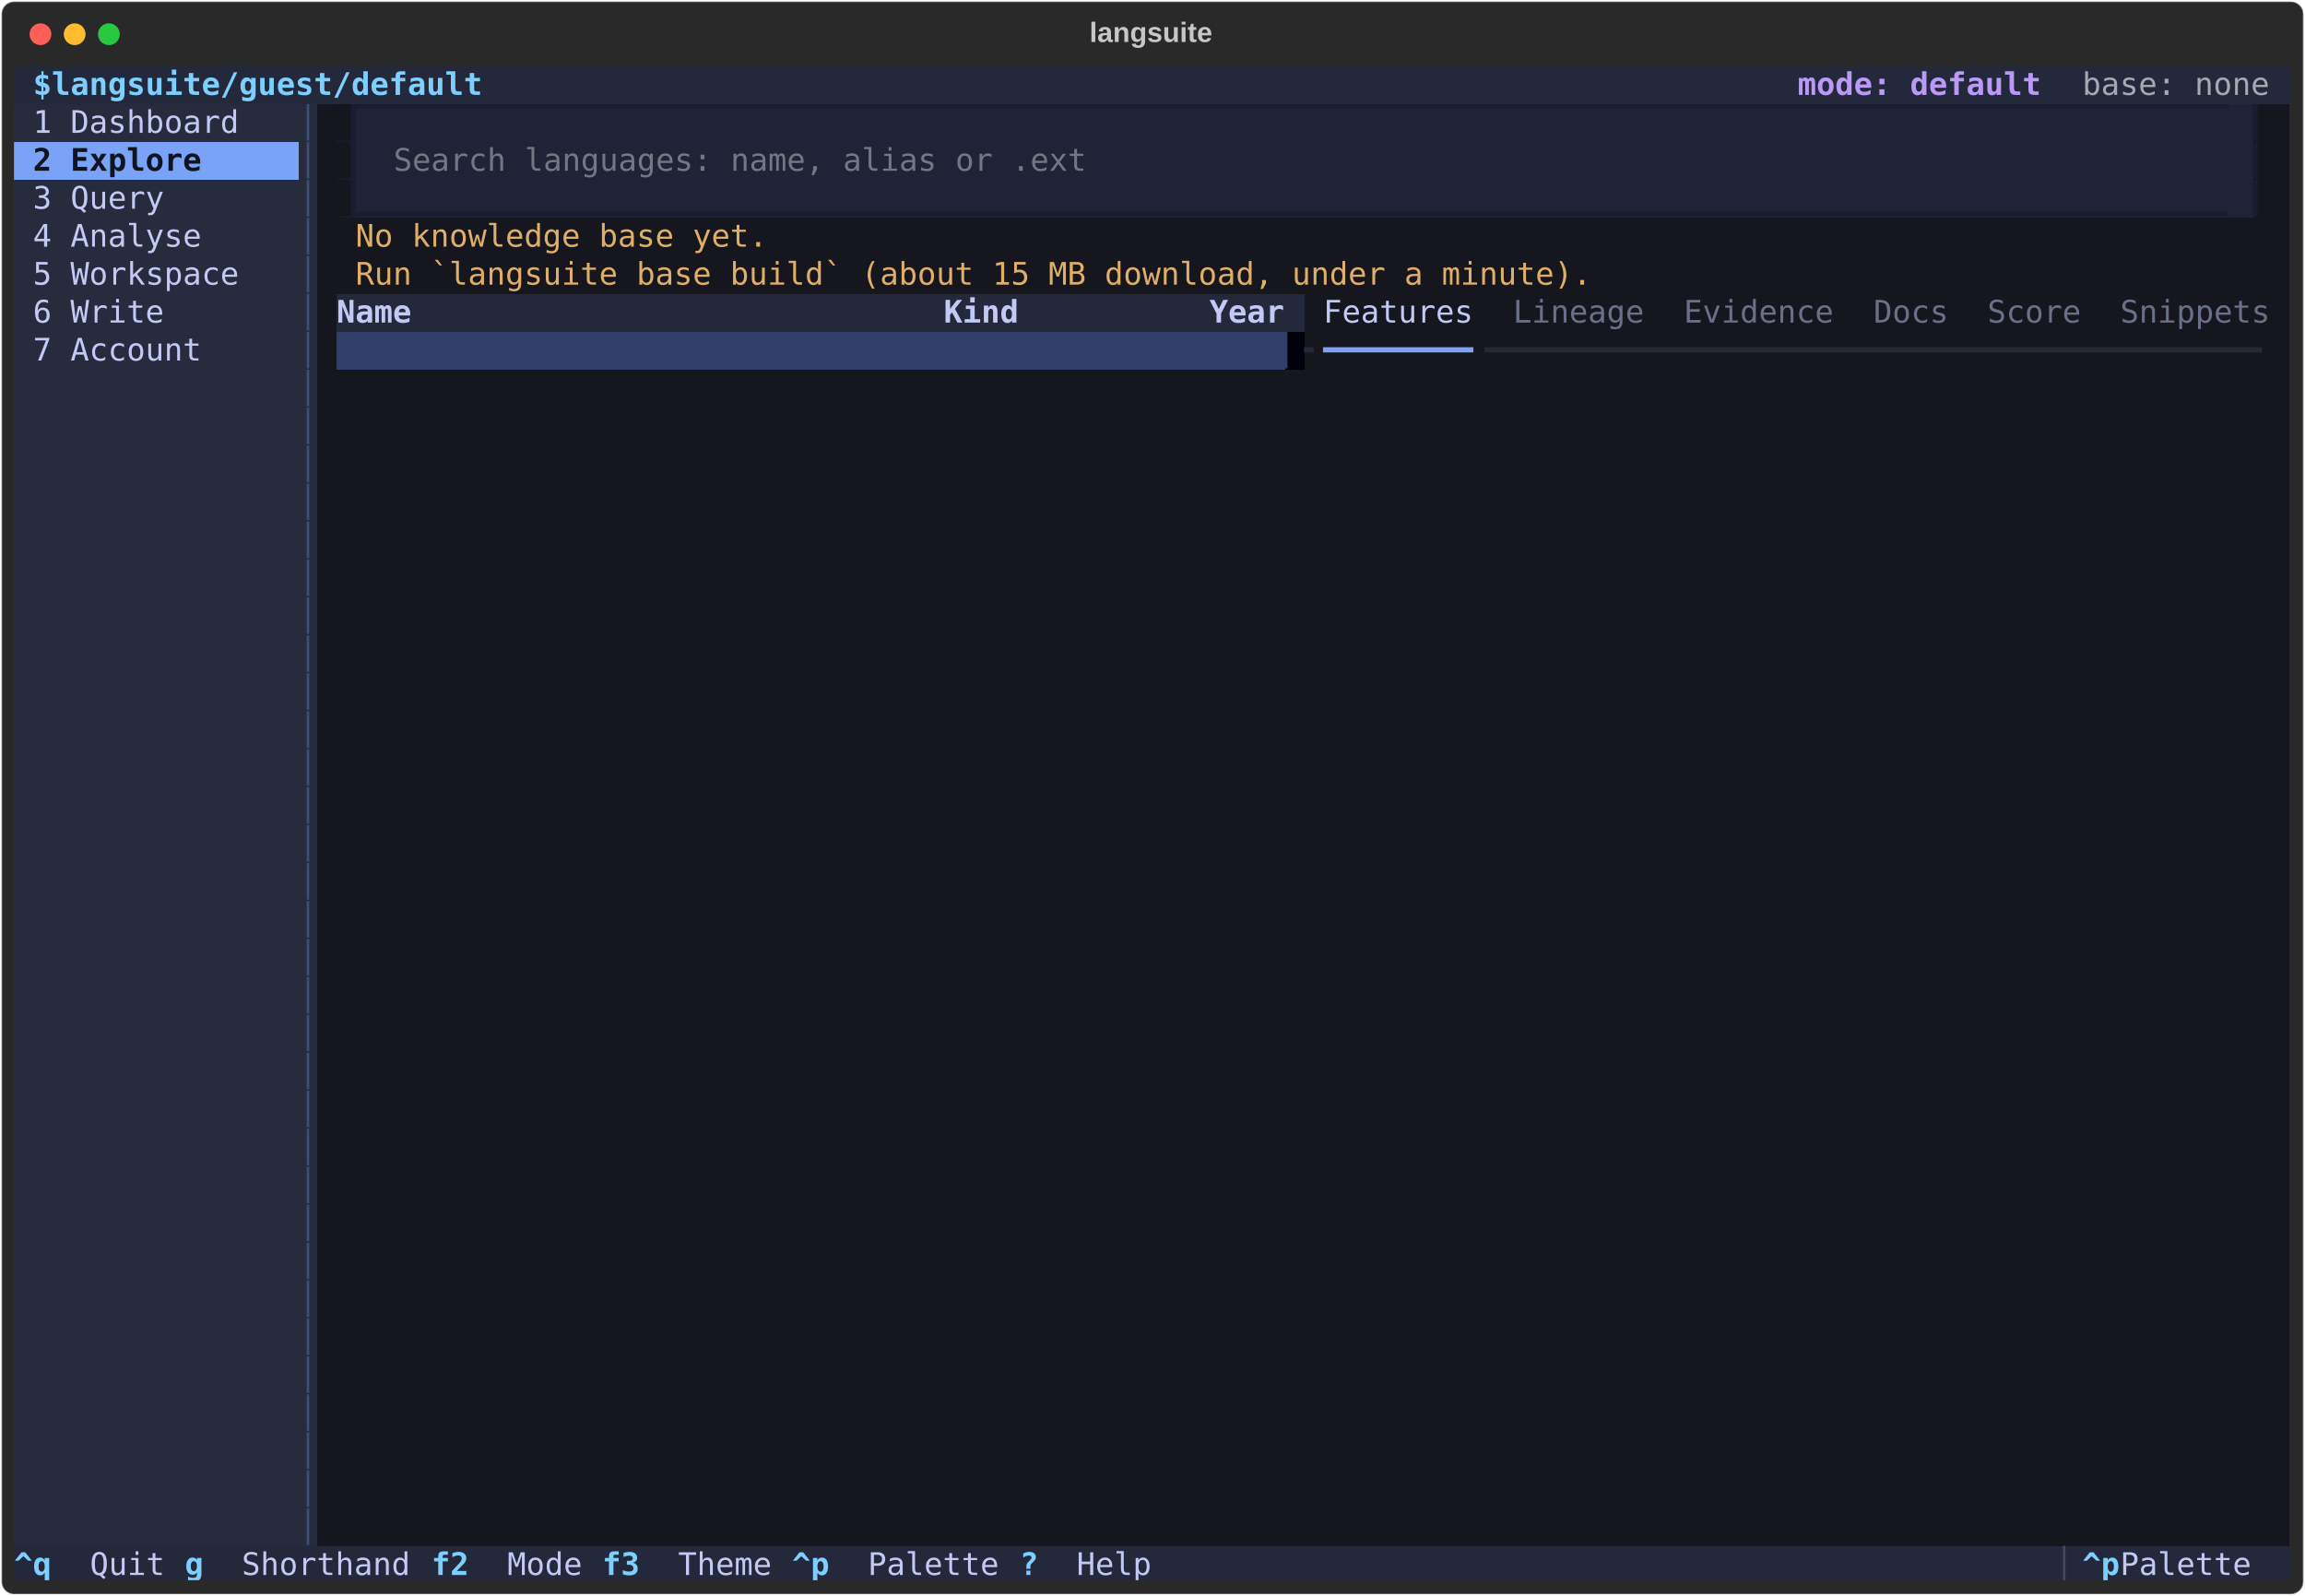
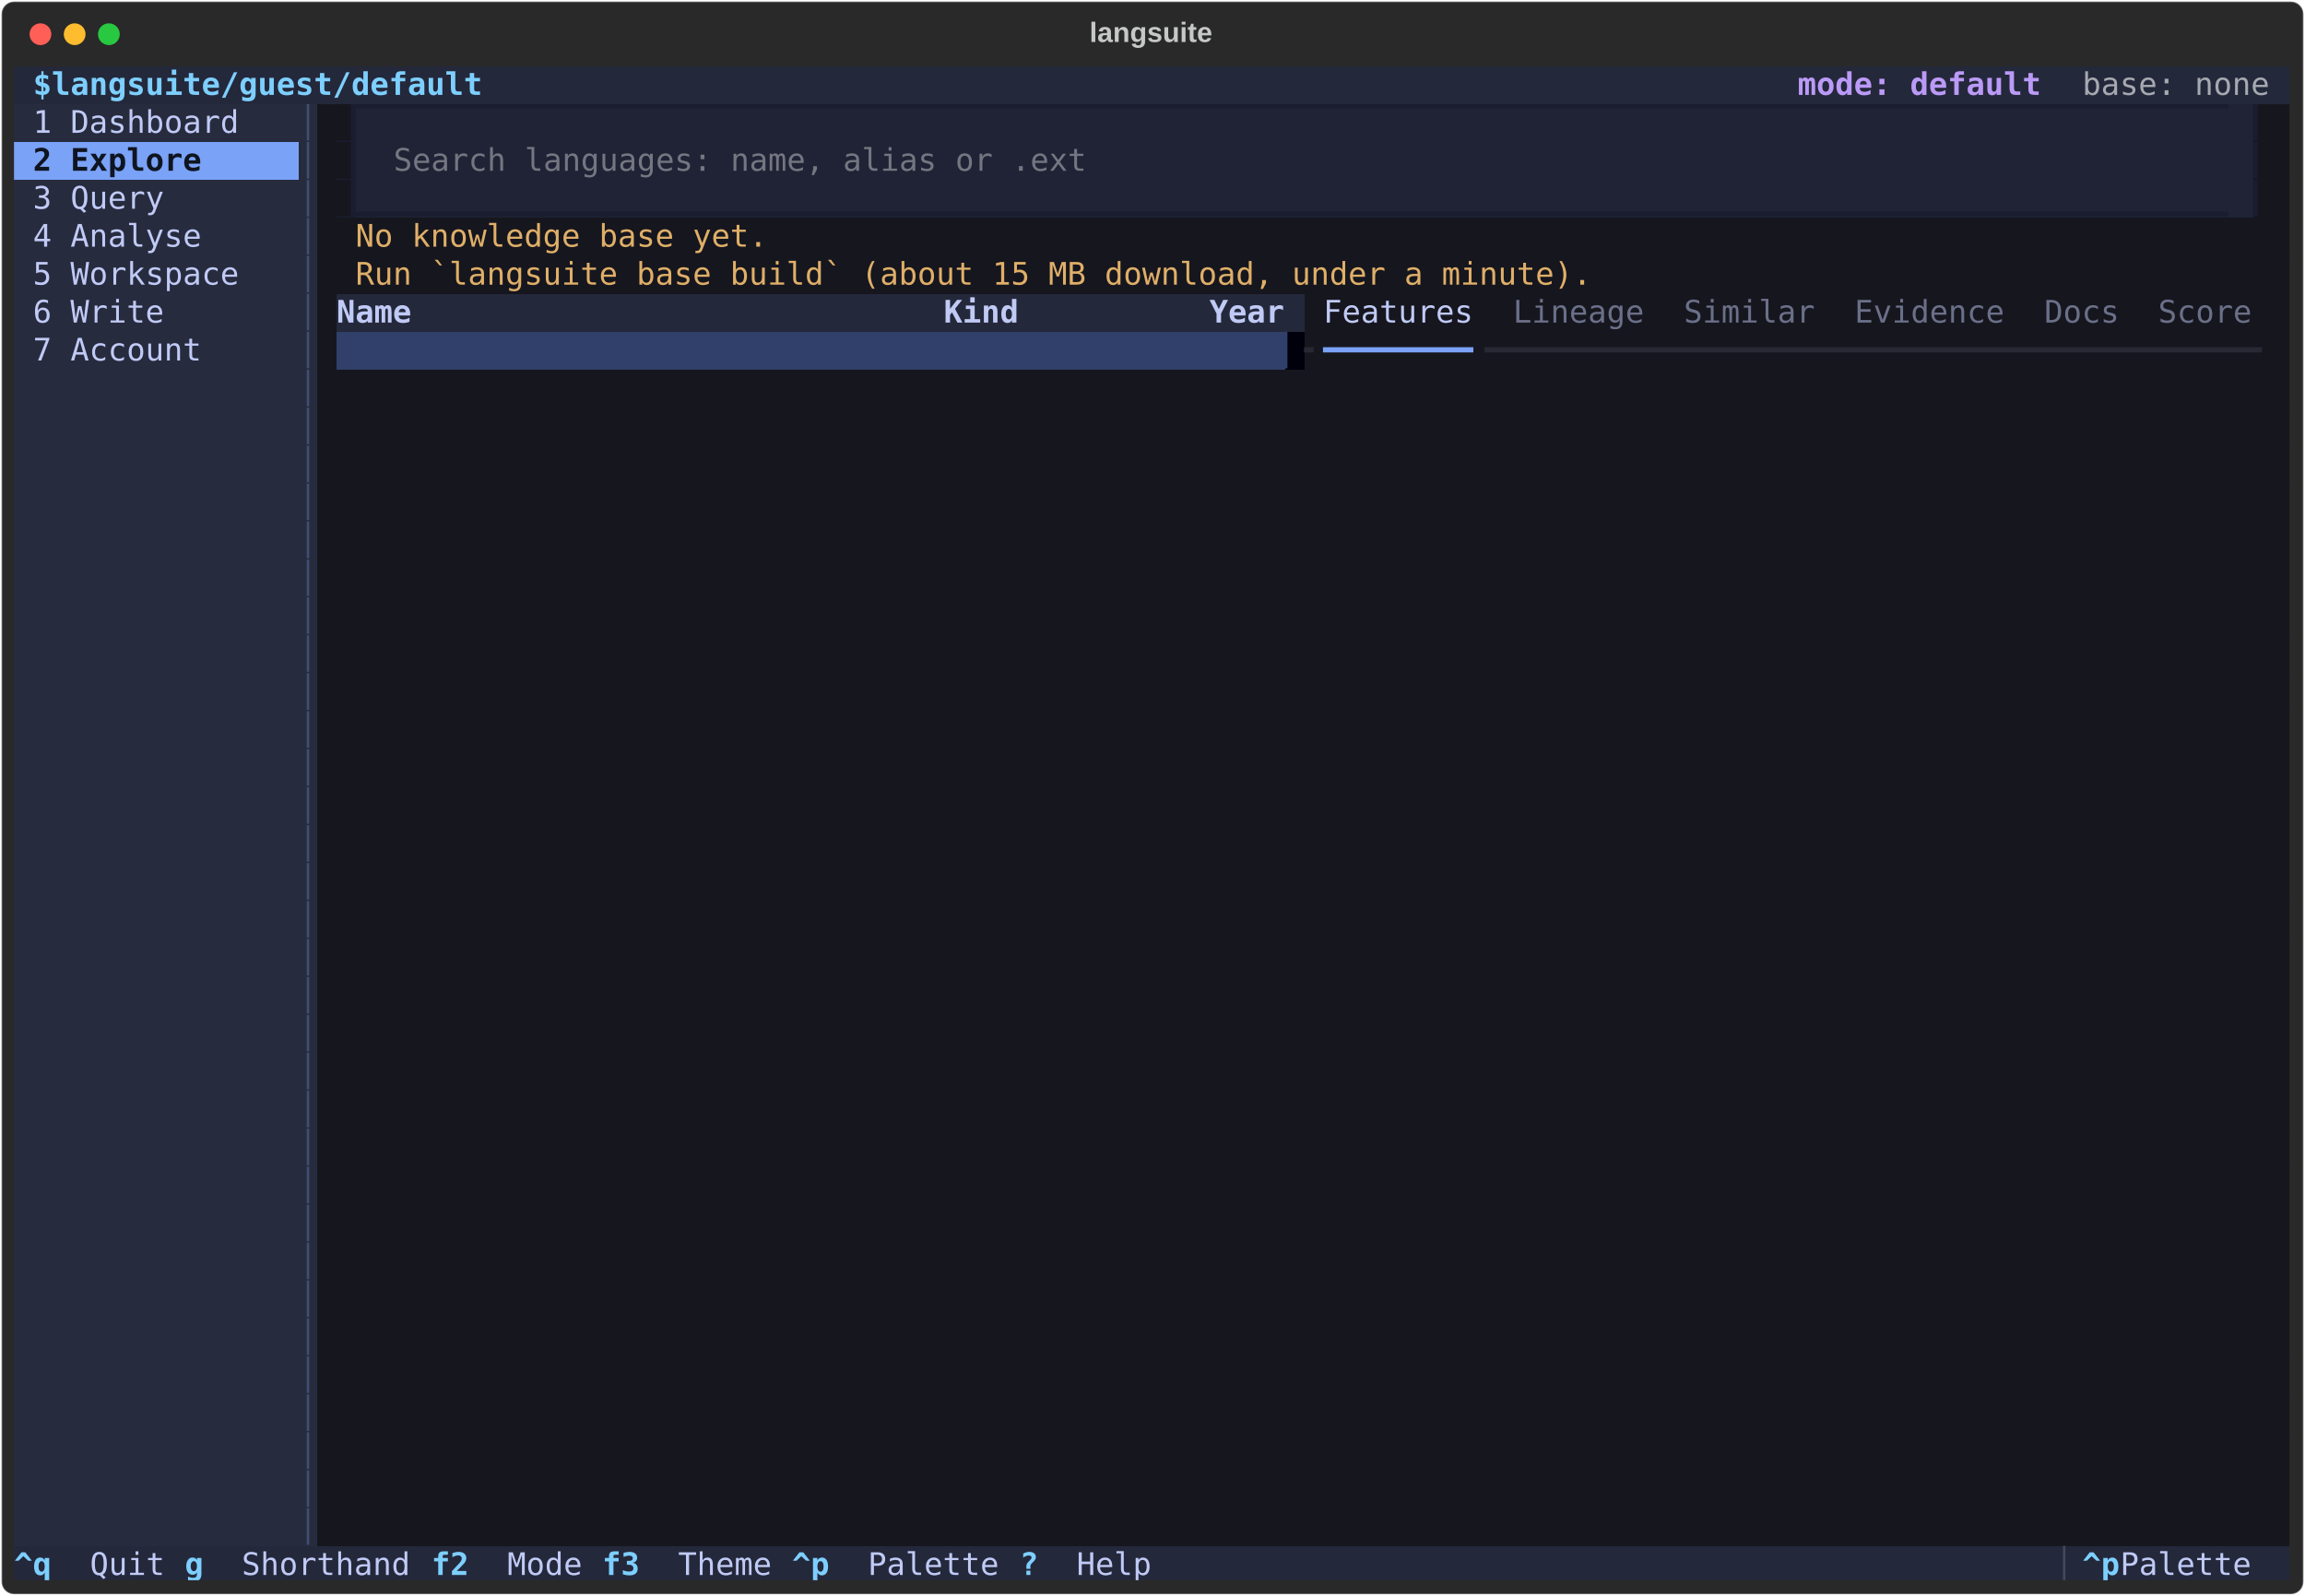
<svg xmlns="http://www.w3.org/2000/svg" class="rich-terminal" viewBox="0 0 1482 1026.0">
  <style>

    @font-face {
        font-family: "Fira Code";
        src: local("FiraCode-Regular"),
                url("https://cdnjs.cloudflare.com/ajax/libs/firacode/6.2.0/woff2/FiraCode-Regular.woff2") format("woff2"),
                url("https://cdnjs.cloudflare.com/ajax/libs/firacode/6.2.0/woff/FiraCode-Regular.woff") format("woff");
        font-style: normal;
        font-weight: 400;
    }
    @font-face {
        font-family: "Fira Code";
        src: local("FiraCode-Bold"),
                url("https://cdnjs.cloudflare.com/ajax/libs/firacode/6.2.0/woff2/FiraCode-Bold.woff2") format("woff2"),
                url("https://cdnjs.cloudflare.com/ajax/libs/firacode/6.2.0/woff/FiraCode-Bold.woff") format("woff");
        font-style: bold;
        font-weight: 700;
    }

    .terminal-matrix {
        font-family: Fira Code, monospace;
        font-size: 20px;
        line-height: 24.4px;
        font-variant-east-asian: full-width;
    }

    .terminal-title {
        font-size: 18px;
        font-weight: bold;
        font-family: arial;
    }

    .terminal-r1 { fill: #c5c8c6 }
.terminal-r2 { fill: #7dcfff;font-weight: bold }
.terminal-r3 { fill: #bb9af7;font-weight: bold }
.terminal-r4 { fill: #a7a9b0 }
.terminal-r5 { fill: #c0caf5 }
.terminal-r6 { fill: #3e4e74 }
.terminal-r7 { fill: #16161e }
.terminal-r8 { fill: #191d2f }
.terminal-r9 { fill: #0f1520;font-weight: bold }
.terminal-r10 { fill: #747681 }
.terminal-r11 { fill: #dfaf68 }
.terminal-r12 { fill: #c0caf5;font-weight: bold }
.terminal-r13 { fill: #6b7089 }
.terminal-r14 { fill: #1f2335 }
.terminal-r15 { fill: #30406a }
.terminal-r16 { fill: #272833 }
.terminal-r17 { fill: #7aa2f7 }
.terminal-r18 { fill: #434860 }
    </style>
  <defs>
    <clipPath id="terminal-clip-terminal">
      <rect x="0" y="0" width="1463.0" height="975.0" />
    </clipPath>
    <clipPath id="terminal-line-0">
      <rect x="0" y="1.5" width="1464" height="24.65" />
    </clipPath>
    <clipPath id="terminal-line-1">
      <rect x="0" y="25.9" width="1464" height="24.65" />
    </clipPath>
    <clipPath id="terminal-line-2">
      <rect x="0" y="50.3" width="1464" height="24.65" />
    </clipPath>
    <clipPath id="terminal-line-3">
      <rect x="0" y="74.7" width="1464" height="24.65" />
    </clipPath>
    <clipPath id="terminal-line-4">
      <rect x="0" y="99.1" width="1464" height="24.65" />
    </clipPath>
    <clipPath id="terminal-line-5">
      <rect x="0" y="123.5" width="1464" height="24.65" />
    </clipPath>
    <clipPath id="terminal-line-6">
      <rect x="0" y="147.9" width="1464" height="24.65" />
    </clipPath>
    <clipPath id="terminal-line-7">
      <rect x="0" y="172.3" width="1464" height="24.65" />
    </clipPath>
    <clipPath id="terminal-line-8">
      <rect x="0" y="196.7" width="1464" height="24.65" />
    </clipPath>
    <clipPath id="terminal-line-9">
      <rect x="0" y="221.1" width="1464" height="24.65" />
    </clipPath>
    <clipPath id="terminal-line-10">
      <rect x="0" y="245.5" width="1464" height="24.65" />
    </clipPath>
    <clipPath id="terminal-line-11">
      <rect x="0" y="269.9" width="1464" height="24.65" />
    </clipPath>
    <clipPath id="terminal-line-12">
      <rect x="0" y="294.3" width="1464" height="24.65" />
    </clipPath>
    <clipPath id="terminal-line-13">
      <rect x="0" y="318.7" width="1464" height="24.65" />
    </clipPath>
    <clipPath id="terminal-line-14">
      <rect x="0" y="343.1" width="1464" height="24.65" />
    </clipPath>
    <clipPath id="terminal-line-15">
      <rect x="0" y="367.5" width="1464" height="24.65" />
    </clipPath>
    <clipPath id="terminal-line-16">
      <rect x="0" y="391.9" width="1464" height="24.65" />
    </clipPath>
    <clipPath id="terminal-line-17">
      <rect x="0" y="416.3" width="1464" height="24.65" />
    </clipPath>
    <clipPath id="terminal-line-18">
      <rect x="0" y="440.7" width="1464" height="24.65" />
    </clipPath>
    <clipPath id="terminal-line-19">
      <rect x="0" y="465.1" width="1464" height="24.65" />
    </clipPath>
    <clipPath id="terminal-line-20">
      <rect x="0" y="489.5" width="1464" height="24.65" />
    </clipPath>
    <clipPath id="terminal-line-21">
      <rect x="0" y="513.9" width="1464" height="24.65" />
    </clipPath>
    <clipPath id="terminal-line-22">
      <rect x="0" y="538.3" width="1464" height="24.65" />
    </clipPath>
    <clipPath id="terminal-line-23">
      <rect x="0" y="562.7" width="1464" height="24.65" />
    </clipPath>
    <clipPath id="terminal-line-24">
      <rect x="0" y="587.1" width="1464" height="24.65" />
    </clipPath>
    <clipPath id="terminal-line-25">
      <rect x="0" y="611.5" width="1464" height="24.65" />
    </clipPath>
    <clipPath id="terminal-line-26">
      <rect x="0" y="635.9" width="1464" height="24.65" />
    </clipPath>
    <clipPath id="terminal-line-27">
      <rect x="0" y="660.3" width="1464" height="24.65" />
    </clipPath>
    <clipPath id="terminal-line-28">
      <rect x="0" y="684.7" width="1464" height="24.65" />
    </clipPath>
    <clipPath id="terminal-line-29">
      <rect x="0" y="709.1" width="1464" height="24.65" />
    </clipPath>
    <clipPath id="terminal-line-30">
      <rect x="0" y="733.5" width="1464" height="24.65" />
    </clipPath>
    <clipPath id="terminal-line-31">
      <rect x="0" y="757.9" width="1464" height="24.65" />
    </clipPath>
    <clipPath id="terminal-line-32">
      <rect x="0" y="782.3" width="1464" height="24.65" />
    </clipPath>
    <clipPath id="terminal-line-33">
      <rect x="0" y="806.7" width="1464" height="24.65" />
    </clipPath>
    <clipPath id="terminal-line-34">
      <rect x="0" y="831.1" width="1464" height="24.65" />
    </clipPath>
    <clipPath id="terminal-line-35">
      <rect x="0" y="855.5" width="1464" height="24.65" />
    </clipPath>
    <clipPath id="terminal-line-36">
      <rect x="0" y="879.9" width="1464" height="24.65" />
    </clipPath>
    <clipPath id="terminal-line-37">
      <rect x="0" y="904.3" width="1464" height="24.65" />
    </clipPath>
    <clipPath id="terminal-line-38">
      <rect x="0" y="928.7" width="1464" height="24.65" />
    </clipPath>
  </defs>
  <rect fill="#292929" stroke="rgba(255,255,255,0.35)" stroke-width="1" x="1" y="1" width="1480" height="1024" rx="8" />
  <text class="terminal-title" fill="#c5c8c6" text-anchor="middle" x="740" y="27">langsuite</text>
  <g transform="translate(26,22)">
    <circle cx="0" cy="0" r="7" fill="#ff5f57" />
    <circle cx="22" cy="0" r="7" fill="#febc2e" />
    <circle cx="44" cy="0" r="7" fill="#28c840" />
  </g>
  <g transform="translate(9, 41)" clip-path="url(#terminal-clip-terminal)">
    <rect fill="#24283b" x="0" y="1.5" width="12.2" height="24.65" shape-rendering="crispEdges" />
    <rect fill="#24283b" x="12.2" y="1.5" width="292.8" height="24.65" shape-rendering="crispEdges" />
    <rect fill="#24283b" x="305" y="1.5" width="841.8" height="24.65" shape-rendering="crispEdges" />
    <rect fill="#24283b" x="1146.8" y="1.5" width="158.6" height="24.65" shape-rendering="crispEdges" />
    <rect fill="#24283b" x="1305.4" y="1.5" width="24.4" height="24.65" shape-rendering="crispEdges" />
    <rect fill="#24283b" x="1329.8" y="1.5" width="122" height="24.65" shape-rendering="crispEdges" />
    <rect fill="#24283b" x="1451.8" y="1.5" width="12.2" height="24.65" shape-rendering="crispEdges" />
    <rect fill="#272b3e" x="0" y="25.9" width="12.2" height="24.65" shape-rendering="crispEdges" />
    <rect fill="#272b3e" x="12.2" y="25.9" width="134.2" height="24.65" shape-rendering="crispEdges" />
    <rect fill="#272b3e" x="146.4" y="25.9" width="36.6" height="24.65" shape-rendering="crispEdges" />
    <rect fill="#272b3e" x="183" y="25.9" width="12.2" height="24.65" shape-rendering="crispEdges" />
    <rect fill="#16161e" x="195.2" y="25.9" width="12.2" height="24.65" shape-rendering="crispEdges" />
    <rect fill="#191d2f" x="207.4" y="25.9" width="12.2" height="24.65" shape-rendering="crispEdges" />
    <rect fill="#1f2335" x="219.6" y="25.9" width="1220" height="24.65" shape-rendering="crispEdges" />
    <rect fill="#16161e" x="1439.6" y="25.9" width="12.2" height="24.65" shape-rendering="crispEdges" />
    <rect fill="#16161e" x="1451.8" y="25.9" width="12.2" height="24.65" shape-rendering="crispEdges" />
    <rect fill="#7aa2f7" x="0" y="50.3" width="12.2" height="24.65" shape-rendering="crispEdges" />
    <rect fill="#7aa2f7" x="12.2" y="50.3" width="109.8" height="24.65" shape-rendering="crispEdges" />
    <rect fill="#7aa2f7" x="122" y="50.3" width="61" height="24.65" shape-rendering="crispEdges" />
    <rect fill="#272b3e" x="183" y="50.3" width="12.2" height="24.65" shape-rendering="crispEdges" />
    <rect fill="#16161e" x="195.2" y="50.3" width="12.2" height="24.65" shape-rendering="crispEdges" />
    <rect fill="#191d2f" x="207.4" y="50.3" width="12.2" height="24.65" shape-rendering="crispEdges" />
    <rect fill="#1f2335" x="219.6" y="50.3" width="24.4" height="24.65" shape-rendering="crispEdges" />
    <rect fill="#1f2335" x="244" y="50.3" width="451.4" height="24.65" shape-rendering="crispEdges" />
    <rect fill="#1f2335" x="695.4" y="50.3" width="719.8" height="24.65" shape-rendering="crispEdges" />
    <rect fill="#1f2335" x="1415.2" y="50.3" width="24.4" height="24.65" shape-rendering="crispEdges" />
    <rect fill="#16161e" x="1439.6" y="50.3" width="12.2" height="24.65" shape-rendering="crispEdges" />
    <rect fill="#16161e" x="1451.8" y="50.3" width="12.2" height="24.65" shape-rendering="crispEdges" />
    <rect fill="#272b3e" x="0" y="74.7" width="12.2" height="24.65" shape-rendering="crispEdges" />
    <rect fill="#272b3e" x="12.2" y="74.7" width="85.4" height="24.65" shape-rendering="crispEdges" />
    <rect fill="#272b3e" x="97.6" y="74.7" width="85.4" height="24.65" shape-rendering="crispEdges" />
    <rect fill="#272b3e" x="183" y="74.7" width="12.2" height="24.65" shape-rendering="crispEdges" />
    <rect fill="#16161e" x="195.2" y="74.7" width="12.2" height="24.65" shape-rendering="crispEdges" />
    <rect fill="#191d2f" x="207.4" y="74.7" width="12.2" height="24.65" shape-rendering="crispEdges" />
    <rect fill="#1f2335" x="219.6" y="74.7" width="1220" height="24.65" shape-rendering="crispEdges" />
    <rect fill="#16161e" x="1439.6" y="74.7" width="12.2" height="24.65" shape-rendering="crispEdges" />
    <rect fill="#16161e" x="1451.8" y="74.7" width="12.2" height="24.65" shape-rendering="crispEdges" />
    <rect fill="#272b3e" x="0" y="99.1" width="12.2" height="24.65" shape-rendering="crispEdges" />
    <rect fill="#272b3e" x="12.2" y="99.1" width="109.8" height="24.65" shape-rendering="crispEdges" />
    <rect fill="#272b3e" x="122" y="99.1" width="61" height="24.65" shape-rendering="crispEdges" />
    <rect fill="#272b3e" x="183" y="99.1" width="12.2" height="24.65" shape-rendering="crispEdges" />
    <rect fill="#16161e" x="195.2" y="99.1" width="24.4" height="24.65" shape-rendering="crispEdges" />
    <rect fill="#16161e" x="219.6" y="99.1" width="268.4" height="24.65" shape-rendering="crispEdges" />
    <rect fill="#16161e" x="488" y="99.1" width="976" height="24.65" shape-rendering="crispEdges" />
    <rect fill="#272b3e" x="0" y="123.5" width="12.2" height="24.65" shape-rendering="crispEdges" />
    <rect fill="#272b3e" x="12.2" y="123.5" width="134.2" height="24.65" shape-rendering="crispEdges" />
    <rect fill="#272b3e" x="146.4" y="123.5" width="36.6" height="24.65" shape-rendering="crispEdges" />
    <rect fill="#272b3e" x="183" y="123.5" width="12.2" height="24.65" shape-rendering="crispEdges" />
    <rect fill="#16161e" x="195.2" y="123.5" width="24.4" height="24.65" shape-rendering="crispEdges" />
    <rect fill="#16161e" x="219.6" y="123.5" width="805.2" height="24.65" shape-rendering="crispEdges" />
    <rect fill="#16161e" x="1024.8" y="123.5" width="439.2" height="24.65" shape-rendering="crispEdges" />
    <rect fill="#272b3e" x="0" y="147.9" width="12.2" height="24.65" shape-rendering="crispEdges" />
    <rect fill="#272b3e" x="12.2" y="147.9" width="85.4" height="24.65" shape-rendering="crispEdges" />
    <rect fill="#272b3e" x="97.6" y="147.9" width="85.4" height="24.65" shape-rendering="crispEdges" />
    <rect fill="#272b3e" x="183" y="147.9" width="12.2" height="24.65" shape-rendering="crispEdges" />
    <rect fill="#16161e" x="195.2" y="147.9" width="12.2" height="24.65" shape-rendering="crispEdges" />
    <rect fill="#24283b" x="207.4" y="147.9" width="390.4" height="24.65" shape-rendering="crispEdges" />
    <rect fill="#24283b" x="597.8" y="147.9" width="170.8" height="24.65" shape-rendering="crispEdges" />
    <rect fill="#24283b" x="768.6" y="147.9" width="61" height="24.65" shape-rendering="crispEdges" />
    <rect fill="#16161e" x="829.6" y="147.9" width="12.2" height="24.65" shape-rendering="crispEdges" />
    <rect fill="#16161e" x="841.8" y="147.9" width="97.6" height="24.65" shape-rendering="crispEdges" />
    <rect fill="#16161e" x="939.4" y="147.9" width="24.4" height="24.65" shape-rendering="crispEdges" />
    <rect fill="#16161e" x="963.8" y="147.9" width="85.4" height="24.65" shape-rendering="crispEdges" />
    <rect fill="#16161e" x="1049.2" y="147.9" width="24.4" height="24.65" shape-rendering="crispEdges" />
-     <rect fill="#16161e" x="1073.6" y="147.9" width="97.6" height="24.65" shape-rendering="crispEdges" />
-     <rect fill="#16161e" x="1171.2" y="147.9" width="24.4" height="24.65" shape-rendering="crispEdges" />
-     <rect fill="#16161e" x="1195.6" y="147.9" width="48.8" height="24.65" shape-rendering="crispEdges" />
-     <rect fill="#16161e" x="1244.4" y="147.9" width="24.4" height="24.65" shape-rendering="crispEdges" />
-     <rect fill="#16161e" x="1268.8" y="147.9" width="61" height="24.65" shape-rendering="crispEdges" />
-     <rect fill="#16161e" x="1329.8" y="147.9" width="24.4" height="24.65" shape-rendering="crispEdges" />
-     <rect fill="#16161e" x="1354.2" y="147.9" width="97.6" height="24.65" shape-rendering="crispEdges" />
-     <rect fill="#16161e" x="1451.8" y="147.9" width="12.2" height="24.65" shape-rendering="crispEdges" />
+     <rect fill="#16161e" x="1073.6" y="147.9" width="85.4" height="24.65" shape-rendering="crispEdges" />
+     <rect fill="#16161e" x="1159" y="147.9" width="24.4" height="24.65" shape-rendering="crispEdges" />
+     <rect fill="#16161e" x="1183.4" y="147.9" width="97.6" height="24.65" shape-rendering="crispEdges" />
+     <rect fill="#16161e" x="1281" y="147.9" width="24.4" height="24.65" shape-rendering="crispEdges" />
+     <rect fill="#16161e" x="1305.4" y="147.9" width="48.8" height="24.65" shape-rendering="crispEdges" />
+     <rect fill="#16161e" x="1354.2" y="147.9" width="24.4" height="24.65" shape-rendering="crispEdges" />
+     <rect fill="#16161e" x="1378.6" y="147.9" width="61" height="24.65" shape-rendering="crispEdges" />
+     <rect fill="#16161e" x="1439.6" y="147.9" width="24.4" height="24.65" shape-rendering="crispEdges" />
    <rect fill="#272b3e" x="0" y="172.3" width="12.2" height="24.65" shape-rendering="crispEdges" />
    <rect fill="#272b3e" x="12.2" y="172.3" width="109.8" height="24.65" shape-rendering="crispEdges" />
    <rect fill="#272b3e" x="122" y="172.3" width="61" height="24.65" shape-rendering="crispEdges" />
    <rect fill="#272b3e" x="183" y="172.3" width="12.2" height="24.65" shape-rendering="crispEdges" />
    <rect fill="#16161e" x="195.2" y="172.3" width="12.2" height="24.65" shape-rendering="crispEdges" />
    <rect fill="#30406a" x="207.4" y="172.3" width="610" height="24.65" shape-rendering="crispEdges" />
    <rect fill="#00000d" x="817.4" y="172.3" width="12.2" height="24.65" shape-rendering="crispEdges" />
    <rect fill="#16161e" x="829.6" y="172.3" width="12.2" height="24.65" shape-rendering="crispEdges" />
    <rect fill="#16161e" x="841.8" y="172.3" width="97.6" height="24.65" shape-rendering="crispEdges" />
    <rect fill="#16161e" x="939.4" y="172.3" width="512.4" height="24.65" shape-rendering="crispEdges" />
    <rect fill="#16161e" x="1451.8" y="172.3" width="12.2" height="24.65" shape-rendering="crispEdges" />
    <rect fill="#272b3e" x="0" y="196.7" width="183" height="24.65" shape-rendering="crispEdges" />
    <rect fill="#272b3e" x="183" y="196.7" width="12.2" height="24.65" shape-rendering="crispEdges" />
    <rect fill="#16161e" x="195.2" y="196.7" width="646.6" height="24.65" shape-rendering="crispEdges" />
    <rect fill="#16161e" x="841.8" y="196.7" width="0" height="24.65" shape-rendering="crispEdges" />
    <rect fill="#16161e" x="841.8" y="196.7" width="622.2" height="24.65" shape-rendering="crispEdges" />
    <rect fill="#272b3e" x="0" y="221.1" width="183" height="24.65" shape-rendering="crispEdges" />
    <rect fill="#272b3e" x="183" y="221.1" width="12.2" height="24.65" shape-rendering="crispEdges" />
    <rect fill="#16161e" x="195.2" y="221.1" width="1268.8" height="24.65" shape-rendering="crispEdges" />
    <rect fill="#272b3e" x="0" y="245.5" width="183" height="24.65" shape-rendering="crispEdges" />
    <rect fill="#272b3e" x="183" y="245.5" width="12.2" height="24.65" shape-rendering="crispEdges" />
    <rect fill="#16161e" x="195.2" y="245.5" width="1268.8" height="24.65" shape-rendering="crispEdges" />
    <rect fill="#272b3e" x="0" y="269.9" width="183" height="24.65" shape-rendering="crispEdges" />
    <rect fill="#272b3e" x="183" y="269.9" width="12.2" height="24.65" shape-rendering="crispEdges" />
    <rect fill="#16161e" x="195.2" y="269.9" width="1268.8" height="24.65" shape-rendering="crispEdges" />
    <rect fill="#272b3e" x="0" y="294.3" width="183" height="24.65" shape-rendering="crispEdges" />
    <rect fill="#272b3e" x="183" y="294.3" width="12.2" height="24.65" shape-rendering="crispEdges" />
    <rect fill="#16161e" x="195.2" y="294.3" width="1268.8" height="24.65" shape-rendering="crispEdges" />
    <rect fill="#272b3e" x="0" y="318.7" width="183" height="24.65" shape-rendering="crispEdges" />
    <rect fill="#272b3e" x="183" y="318.7" width="12.2" height="24.65" shape-rendering="crispEdges" />
    <rect fill="#16161e" x="195.2" y="318.7" width="1268.8" height="24.65" shape-rendering="crispEdges" />
    <rect fill="#272b3e" x="0" y="343.1" width="183" height="24.65" shape-rendering="crispEdges" />
    <rect fill="#272b3e" x="183" y="343.1" width="12.2" height="24.65" shape-rendering="crispEdges" />
    <rect fill="#16161e" x="195.2" y="343.1" width="1268.8" height="24.65" shape-rendering="crispEdges" />
    <rect fill="#272b3e" x="0" y="367.5" width="183" height="24.65" shape-rendering="crispEdges" />
    <rect fill="#272b3e" x="183" y="367.5" width="12.2" height="24.65" shape-rendering="crispEdges" />
    <rect fill="#16161e" x="195.2" y="367.5" width="1268.8" height="24.65" shape-rendering="crispEdges" />
    <rect fill="#272b3e" x="0" y="391.9" width="183" height="24.65" shape-rendering="crispEdges" />
    <rect fill="#272b3e" x="183" y="391.9" width="12.2" height="24.65" shape-rendering="crispEdges" />
    <rect fill="#16161e" x="195.2" y="391.9" width="1268.8" height="24.65" shape-rendering="crispEdges" />
    <rect fill="#272b3e" x="0" y="416.3" width="183" height="24.65" shape-rendering="crispEdges" />
    <rect fill="#272b3e" x="183" y="416.3" width="12.2" height="24.65" shape-rendering="crispEdges" />
    <rect fill="#16161e" x="195.2" y="416.3" width="1268.8" height="24.65" shape-rendering="crispEdges" />
    <rect fill="#272b3e" x="0" y="440.7" width="183" height="24.65" shape-rendering="crispEdges" />
    <rect fill="#272b3e" x="183" y="440.7" width="12.2" height="24.65" shape-rendering="crispEdges" />
    <rect fill="#16161e" x="195.2" y="440.7" width="1268.8" height="24.65" shape-rendering="crispEdges" />
    <rect fill="#272b3e" x="0" y="465.1" width="183" height="24.65" shape-rendering="crispEdges" />
    <rect fill="#272b3e" x="183" y="465.1" width="12.2" height="24.65" shape-rendering="crispEdges" />
    <rect fill="#16161e" x="195.2" y="465.1" width="1268.8" height="24.65" shape-rendering="crispEdges" />
    <rect fill="#272b3e" x="0" y="489.5" width="183" height="24.65" shape-rendering="crispEdges" />
    <rect fill="#272b3e" x="183" y="489.5" width="12.2" height="24.65" shape-rendering="crispEdges" />
    <rect fill="#16161e" x="195.2" y="489.5" width="1268.8" height="24.65" shape-rendering="crispEdges" />
    <rect fill="#272b3e" x="0" y="513.9" width="183" height="24.65" shape-rendering="crispEdges" />
    <rect fill="#272b3e" x="183" y="513.9" width="12.2" height="24.65" shape-rendering="crispEdges" />
    <rect fill="#16161e" x="195.2" y="513.9" width="1268.8" height="24.65" shape-rendering="crispEdges" />
    <rect fill="#272b3e" x="0" y="538.3" width="183" height="24.65" shape-rendering="crispEdges" />
    <rect fill="#272b3e" x="183" y="538.3" width="12.2" height="24.65" shape-rendering="crispEdges" />
    <rect fill="#16161e" x="195.2" y="538.3" width="1268.8" height="24.65" shape-rendering="crispEdges" />
    <rect fill="#272b3e" x="0" y="562.7" width="183" height="24.65" shape-rendering="crispEdges" />
    <rect fill="#272b3e" x="183" y="562.7" width="12.2" height="24.65" shape-rendering="crispEdges" />
    <rect fill="#16161e" x="195.2" y="562.7" width="1268.8" height="24.65" shape-rendering="crispEdges" />
    <rect fill="#272b3e" x="0" y="587.1" width="183" height="24.65" shape-rendering="crispEdges" />
    <rect fill="#272b3e" x="183" y="587.1" width="12.2" height="24.65" shape-rendering="crispEdges" />
    <rect fill="#16161e" x="195.2" y="587.1" width="1268.8" height="24.65" shape-rendering="crispEdges" />
    <rect fill="#272b3e" x="0" y="611.5" width="183" height="24.65" shape-rendering="crispEdges" />
    <rect fill="#272b3e" x="183" y="611.5" width="12.2" height="24.65" shape-rendering="crispEdges" />
    <rect fill="#16161e" x="195.2" y="611.5" width="1268.8" height="24.65" shape-rendering="crispEdges" />
    <rect fill="#272b3e" x="0" y="635.9" width="183" height="24.65" shape-rendering="crispEdges" />
    <rect fill="#272b3e" x="183" y="635.9" width="12.2" height="24.65" shape-rendering="crispEdges" />
    <rect fill="#16161e" x="195.2" y="635.9" width="1268.8" height="24.65" shape-rendering="crispEdges" />
    <rect fill="#272b3e" x="0" y="660.3" width="183" height="24.65" shape-rendering="crispEdges" />
    <rect fill="#272b3e" x="183" y="660.3" width="12.2" height="24.65" shape-rendering="crispEdges" />
    <rect fill="#16161e" x="195.2" y="660.3" width="1268.8" height="24.65" shape-rendering="crispEdges" />
    <rect fill="#272b3e" x="0" y="684.7" width="183" height="24.65" shape-rendering="crispEdges" />
    <rect fill="#272b3e" x="183" y="684.7" width="12.2" height="24.65" shape-rendering="crispEdges" />
    <rect fill="#16161e" x="195.2" y="684.7" width="1268.8" height="24.65" shape-rendering="crispEdges" />
    <rect fill="#272b3e" x="0" y="709.1" width="183" height="24.65" shape-rendering="crispEdges" />
    <rect fill="#272b3e" x="183" y="709.1" width="12.2" height="24.65" shape-rendering="crispEdges" />
    <rect fill="#16161e" x="195.2" y="709.1" width="1268.8" height="24.65" shape-rendering="crispEdges" />
    <rect fill="#272b3e" x="0" y="733.5" width="183" height="24.65" shape-rendering="crispEdges" />
    <rect fill="#272b3e" x="183" y="733.5" width="12.2" height="24.65" shape-rendering="crispEdges" />
    <rect fill="#16161e" x="195.2" y="733.5" width="1268.8" height="24.65" shape-rendering="crispEdges" />
    <rect fill="#272b3e" x="0" y="757.9" width="183" height="24.65" shape-rendering="crispEdges" />
    <rect fill="#272b3e" x="183" y="757.9" width="12.2" height="24.65" shape-rendering="crispEdges" />
    <rect fill="#16161e" x="195.2" y="757.9" width="1268.8" height="24.65" shape-rendering="crispEdges" />
    <rect fill="#272b3e" x="0" y="782.3" width="183" height="24.65" shape-rendering="crispEdges" />
    <rect fill="#272b3e" x="183" y="782.3" width="12.2" height="24.65" shape-rendering="crispEdges" />
    <rect fill="#16161e" x="195.2" y="782.3" width="1268.8" height="24.65" shape-rendering="crispEdges" />
    <rect fill="#272b3e" x="0" y="806.7" width="183" height="24.65" shape-rendering="crispEdges" />
    <rect fill="#272b3e" x="183" y="806.7" width="12.2" height="24.65" shape-rendering="crispEdges" />
    <rect fill="#16161e" x="195.2" y="806.7" width="1268.8" height="24.65" shape-rendering="crispEdges" />
    <rect fill="#272b3e" x="0" y="831.1" width="183" height="24.65" shape-rendering="crispEdges" />
    <rect fill="#272b3e" x="183" y="831.1" width="12.2" height="24.65" shape-rendering="crispEdges" />
    <rect fill="#16161e" x="195.2" y="831.1" width="1268.8" height="24.65" shape-rendering="crispEdges" />
    <rect fill="#272b3e" x="0" y="855.5" width="183" height="24.65" shape-rendering="crispEdges" />
    <rect fill="#272b3e" x="183" y="855.5" width="12.2" height="24.65" shape-rendering="crispEdges" />
    <rect fill="#16161e" x="195.2" y="855.5" width="1268.8" height="24.65" shape-rendering="crispEdges" />
    <rect fill="#272b3e" x="0" y="879.9" width="183" height="24.65" shape-rendering="crispEdges" />
    <rect fill="#272b3e" x="183" y="879.9" width="12.2" height="24.65" shape-rendering="crispEdges" />
    <rect fill="#16161e" x="195.2" y="879.9" width="1268.8" height="24.65" shape-rendering="crispEdges" />
    <rect fill="#272b3e" x="0" y="904.3" width="183" height="24.65" shape-rendering="crispEdges" />
    <rect fill="#272b3e" x="183" y="904.3" width="12.2" height="24.65" shape-rendering="crispEdges" />
    <rect fill="#16161e" x="195.2" y="904.3" width="1268.8" height="24.65" shape-rendering="crispEdges" />
    <rect fill="#272b3e" x="0" y="928.7" width="183" height="24.65" shape-rendering="crispEdges" />
    <rect fill="#272b3e" x="183" y="928.7" width="12.2" height="24.65" shape-rendering="crispEdges" />
    <rect fill="#16161e" x="195.2" y="928.7" width="1268.8" height="24.65" shape-rendering="crispEdges" />
    <rect fill="#24283b" x="0" y="953.1" width="48.8" height="24.65" shape-rendering="crispEdges" />
    <rect fill="#24283b" x="48.8" y="953.1" width="61" height="24.65" shape-rendering="crispEdges" />
    <rect fill="#24283b" x="109.8" y="953.1" width="36.6" height="24.65" shape-rendering="crispEdges" />
    <rect fill="#24283b" x="146.4" y="953.1" width="122" height="24.65" shape-rendering="crispEdges" />
    <rect fill="#24283b" x="268.4" y="953.1" width="48.8" height="24.65" shape-rendering="crispEdges" />
    <rect fill="#24283b" x="317.2" y="953.1" width="61" height="24.65" shape-rendering="crispEdges" />
    <rect fill="#24283b" x="378.2" y="953.1" width="48.8" height="24.65" shape-rendering="crispEdges" />
    <rect fill="#24283b" x="427" y="953.1" width="73.2" height="24.65" shape-rendering="crispEdges" />
    <rect fill="#24283b" x="500.2" y="953.1" width="48.8" height="24.65" shape-rendering="crispEdges" />
    <rect fill="#24283b" x="549" y="953.1" width="97.6" height="24.65" shape-rendering="crispEdges" />
    <rect fill="#24283b" x="646.6" y="953.1" width="36.6" height="24.65" shape-rendering="crispEdges" />
    <rect fill="#24283b" x="683.2" y="953.1" width="61" height="24.65" shape-rendering="crispEdges" />
    <rect fill="#24283b" x="744.2" y="953.1" width="573.4" height="24.65" shape-rendering="crispEdges" />
    <rect fill="#24283b" x="1317.6" y="953.1" width="12.2" height="24.65" shape-rendering="crispEdges" />
    <rect fill="#24283b" x="1329.8" y="953.1" width="24.4" height="24.65" shape-rendering="crispEdges" />
    <rect fill="#24283b" x="1354.2" y="953.1" width="97.6" height="24.65" shape-rendering="crispEdges" />
    <rect fill="#24283b" x="1451.8" y="953.1" width="12.2" height="24.65" shape-rendering="crispEdges" />
    <g class="terminal-matrix">
      <text class="terminal-r2" x="12.2" y="20" textLength="292.8" clip-path="url(#terminal-line-0)">$langsuite/guest/default</text>
      <text class="terminal-r3" x="1146.8" y="20" textLength="158.6" clip-path="url(#terminal-line-0)">mode: default</text>
      <text class="terminal-r4" x="1329.8" y="20" textLength="122" clip-path="url(#terminal-line-0)">base: none</text>
      <text class="terminal-r1" x="1464" y="20" textLength="12.2" clip-path="url(#terminal-line-0)">
</text>
      <text class="terminal-r5" x="12.2" y="44.4" textLength="134.2" clip-path="url(#terminal-line-1)">1 Dashboard</text>
      <text class="terminal-r6" x="183" y="44.4" textLength="12.2" clip-path="url(#terminal-line-1)">│</text>
      <text class="terminal-r7" x="207.4" y="44.4" textLength="12.2" clip-path="url(#terminal-line-1)">▊</text>
      <text class="terminal-r8" x="219.6" y="44.4" textLength="1220" clip-path="url(#terminal-line-1)">▔▔▔▔▔▔▔▔▔▔▔▔▔▔▔▔▔▔▔▔▔▔▔▔▔▔▔▔▔▔▔▔▔▔▔▔▔▔▔▔▔▔▔▔▔▔▔▔▔▔▔▔▔▔▔▔▔▔▔▔▔▔▔▔▔▔▔▔▔▔▔▔▔▔▔▔▔▔▔▔▔▔▔▔▔▔▔▔▔▔▔▔▔▔▔▔▔▔▔▔</text>
      <text class="terminal-r8" x="1439.6" y="44.4" textLength="12.2" clip-path="url(#terminal-line-1)">▎</text>
      <text class="terminal-r1" x="1464" y="44.4" textLength="12.2" clip-path="url(#terminal-line-1)">
</text>
      <text class="terminal-r9" x="12.2" y="68.8" textLength="109.8" clip-path="url(#terminal-line-2)">2 Explore</text>
      <text class="terminal-r6" x="183" y="68.8" textLength="12.2" clip-path="url(#terminal-line-2)">│</text>
      <text class="terminal-r7" x="207.4" y="68.8" textLength="12.2" clip-path="url(#terminal-line-2)">▊</text>
      <text class="terminal-r10" x="244" y="68.8" textLength="451.4" clip-path="url(#terminal-line-2)">Search languages: name, alias or .ext</text>
      <text class="terminal-r8" x="1439.6" y="68.8" textLength="12.2" clip-path="url(#terminal-line-2)">▎</text>
      <text class="terminal-r1" x="1464" y="68.8" textLength="12.2" clip-path="url(#terminal-line-2)">
</text>
      <text class="terminal-r5" x="12.2" y="93.2" textLength="85.4" clip-path="url(#terminal-line-3)">3 Query</text>
      <text class="terminal-r6" x="183" y="93.2" textLength="12.2" clip-path="url(#terminal-line-3)">│</text>
      <text class="terminal-r7" x="207.4" y="93.2" textLength="12.2" clip-path="url(#terminal-line-3)">▊</text>
      <text class="terminal-r8" x="219.6" y="93.2" textLength="1220" clip-path="url(#terminal-line-3)">▁▁▁▁▁▁▁▁▁▁▁▁▁▁▁▁▁▁▁▁▁▁▁▁▁▁▁▁▁▁▁▁▁▁▁▁▁▁▁▁▁▁▁▁▁▁▁▁▁▁▁▁▁▁▁▁▁▁▁▁▁▁▁▁▁▁▁▁▁▁▁▁▁▁▁▁▁▁▁▁▁▁▁▁▁▁▁▁▁▁▁▁▁▁▁▁▁▁▁▁</text>
      <text class="terminal-r8" x="1439.6" y="93.2" textLength="12.2" clip-path="url(#terminal-line-3)">▎</text>
      <text class="terminal-r1" x="1464" y="93.2" textLength="12.2" clip-path="url(#terminal-line-3)">
</text>
      <text class="terminal-r5" x="12.2" y="117.6" textLength="109.8" clip-path="url(#terminal-line-4)">4 Analyse</text>
      <text class="terminal-r6" x="183" y="117.6" textLength="12.2" clip-path="url(#terminal-line-4)">│</text>
      <text class="terminal-r11" x="219.6" y="117.6" textLength="268.4" clip-path="url(#terminal-line-4)">No knowledge base yet.</text>
      <text class="terminal-r1" x="1464" y="117.6" textLength="12.2" clip-path="url(#terminal-line-4)">
</text>
      <text class="terminal-r5" x="12.2" y="142" textLength="134.2" clip-path="url(#terminal-line-5)">5 Workspace</text>
      <text class="terminal-r6" x="183" y="142" textLength="12.2" clip-path="url(#terminal-line-5)">│</text>
      <text class="terminal-r11" x="219.6" y="142" textLength="805.2" clip-path="url(#terminal-line-5)">Run `langsuite base build` (about 15 MB download, under a minute).</text>
      <text class="terminal-r1" x="1464" y="142" textLength="12.2" clip-path="url(#terminal-line-5)">
</text>
      <text class="terminal-r5" x="12.2" y="166.4" textLength="85.4" clip-path="url(#terminal-line-6)">6 Write</text>
      <text class="terminal-r6" x="183" y="166.4" textLength="12.2" clip-path="url(#terminal-line-6)">│</text>
      <text class="terminal-r12" x="207.4" y="166.4" textLength="390.4" clip-path="url(#terminal-line-6)"> Name                           </text>
      <text class="terminal-r12" x="597.8" y="166.4" textLength="170.8" clip-path="url(#terminal-line-6)"> Kind         </text>
      <text class="terminal-r12" x="768.6" y="166.4" textLength="61" clip-path="url(#terminal-line-6)"> Year</text>
      <text class="terminal-r5" x="841.8" y="166.4" textLength="97.6" clip-path="url(#terminal-line-6)">Features</text>
      <text class="terminal-r13" x="963.8" y="166.4" textLength="85.4" clip-path="url(#terminal-line-6)">Lineage</text>
-       <text class="terminal-r13" x="1073.6" y="166.4" textLength="97.6" clip-path="url(#terminal-line-6)">Evidence</text>
-       <text class="terminal-r13" x="1195.6" y="166.4" textLength="48.8" clip-path="url(#terminal-line-6)">Docs</text>
-       <text class="terminal-r13" x="1268.8" y="166.4" textLength="61" clip-path="url(#terminal-line-6)">Score</text>
-       <text class="terminal-r13" x="1354.2" y="166.4" textLength="97.6" clip-path="url(#terminal-line-6)">Snippets</text>
+       <text class="terminal-r13" x="1073.6" y="166.4" textLength="85.4" clip-path="url(#terminal-line-6)">Similar</text>
+       <text class="terminal-r13" x="1183.4" y="166.4" textLength="97.6" clip-path="url(#terminal-line-6)">Evidence</text>
+       <text class="terminal-r13" x="1305.4" y="166.4" textLength="48.8" clip-path="url(#terminal-line-6)">Docs</text>
+       <text class="terminal-r13" x="1378.6" y="166.4" textLength="61" clip-path="url(#terminal-line-6)">Score</text>
      <text class="terminal-r1" x="1464" y="166.4" textLength="12.2" clip-path="url(#terminal-line-6)">
</text>
      <text class="terminal-r5" x="12.2" y="190.8" textLength="109.8" clip-path="url(#terminal-line-7)">7 Account</text>
      <text class="terminal-r6" x="183" y="190.8" textLength="12.2" clip-path="url(#terminal-line-7)">│</text>
      <text class="terminal-r15" x="817.4" y="190.8" textLength="12.2" clip-path="url(#terminal-line-7)">▏</text>
      <text class="terminal-r16" x="829.6" y="190.8" textLength="12.2" clip-path="url(#terminal-line-7)">╸</text>
      <text class="terminal-r17" x="841.8" y="190.8" textLength="97.6" clip-path="url(#terminal-line-7)">━━━━━━━━</text>
      <text class="terminal-r16" x="939.4" y="190.8" textLength="512.4" clip-path="url(#terminal-line-7)">╺━━━━━━━━━━━━━━━━━━━━━━━━━━━━━━━━━━━━━━━━━</text>
      <text class="terminal-r1" x="1464" y="190.8" textLength="12.2" clip-path="url(#terminal-line-7)">
</text>
      <text class="terminal-r6" x="183" y="215.2" textLength="12.2" clip-path="url(#terminal-line-8)">│</text>
      <text class="terminal-r1" x="1464" y="215.2" textLength="12.2" clip-path="url(#terminal-line-8)">
</text>
      <text class="terminal-r6" x="183" y="239.6" textLength="12.2" clip-path="url(#terminal-line-9)">│</text>
      <text class="terminal-r1" x="1464" y="239.6" textLength="12.2" clip-path="url(#terminal-line-9)">
</text>
      <text class="terminal-r6" x="183" y="264" textLength="12.2" clip-path="url(#terminal-line-10)">│</text>
      <text class="terminal-r1" x="1464" y="264" textLength="12.2" clip-path="url(#terminal-line-10)">
</text>
      <text class="terminal-r6" x="183" y="288.4" textLength="12.2" clip-path="url(#terminal-line-11)">│</text>
      <text class="terminal-r1" x="1464" y="288.4" textLength="12.2" clip-path="url(#terminal-line-11)">
</text>
      <text class="terminal-r6" x="183" y="312.8" textLength="12.2" clip-path="url(#terminal-line-12)">│</text>
      <text class="terminal-r1" x="1464" y="312.8" textLength="12.2" clip-path="url(#terminal-line-12)">
</text>
      <text class="terminal-r6" x="183" y="337.2" textLength="12.2" clip-path="url(#terminal-line-13)">│</text>
      <text class="terminal-r1" x="1464" y="337.2" textLength="12.2" clip-path="url(#terminal-line-13)">
</text>
      <text class="terminal-r6" x="183" y="361.6" textLength="12.2" clip-path="url(#terminal-line-14)">│</text>
      <text class="terminal-r1" x="1464" y="361.6" textLength="12.2" clip-path="url(#terminal-line-14)">
</text>
      <text class="terminal-r6" x="183" y="386" textLength="12.2" clip-path="url(#terminal-line-15)">│</text>
      <text class="terminal-r1" x="1464" y="386" textLength="12.2" clip-path="url(#terminal-line-15)">
</text>
      <text class="terminal-r6" x="183" y="410.4" textLength="12.2" clip-path="url(#terminal-line-16)">│</text>
      <text class="terminal-r1" x="1464" y="410.4" textLength="12.2" clip-path="url(#terminal-line-16)">
</text>
      <text class="terminal-r6" x="183" y="434.8" textLength="12.2" clip-path="url(#terminal-line-17)">│</text>
      <text class="terminal-r1" x="1464" y="434.8" textLength="12.2" clip-path="url(#terminal-line-17)">
</text>
      <text class="terminal-r6" x="183" y="459.2" textLength="12.2" clip-path="url(#terminal-line-18)">│</text>
      <text class="terminal-r1" x="1464" y="459.2" textLength="12.2" clip-path="url(#terminal-line-18)">
</text>
      <text class="terminal-r6" x="183" y="483.6" textLength="12.2" clip-path="url(#terminal-line-19)">│</text>
      <text class="terminal-r1" x="1464" y="483.6" textLength="12.2" clip-path="url(#terminal-line-19)">
</text>
      <text class="terminal-r6" x="183" y="508" textLength="12.2" clip-path="url(#terminal-line-20)">│</text>
      <text class="terminal-r1" x="1464" y="508" textLength="12.2" clip-path="url(#terminal-line-20)">
</text>
      <text class="terminal-r6" x="183" y="532.4" textLength="12.2" clip-path="url(#terminal-line-21)">│</text>
      <text class="terminal-r1" x="1464" y="532.4" textLength="12.2" clip-path="url(#terminal-line-21)">
</text>
      <text class="terminal-r6" x="183" y="556.8" textLength="12.2" clip-path="url(#terminal-line-22)">│</text>
      <text class="terminal-r1" x="1464" y="556.8" textLength="12.2" clip-path="url(#terminal-line-22)">
</text>
      <text class="terminal-r6" x="183" y="581.2" textLength="12.2" clip-path="url(#terminal-line-23)">│</text>
      <text class="terminal-r1" x="1464" y="581.2" textLength="12.2" clip-path="url(#terminal-line-23)">
</text>
      <text class="terminal-r6" x="183" y="605.6" textLength="12.2" clip-path="url(#terminal-line-24)">│</text>
      <text class="terminal-r1" x="1464" y="605.6" textLength="12.2" clip-path="url(#terminal-line-24)">
</text>
      <text class="terminal-r6" x="183" y="630" textLength="12.2" clip-path="url(#terminal-line-25)">│</text>
      <text class="terminal-r1" x="1464" y="630" textLength="12.2" clip-path="url(#terminal-line-25)">
</text>
      <text class="terminal-r6" x="183" y="654.4" textLength="12.2" clip-path="url(#terminal-line-26)">│</text>
      <text class="terminal-r1" x="1464" y="654.4" textLength="12.2" clip-path="url(#terminal-line-26)">
</text>
      <text class="terminal-r6" x="183" y="678.8" textLength="12.2" clip-path="url(#terminal-line-27)">│</text>
      <text class="terminal-r1" x="1464" y="678.8" textLength="12.2" clip-path="url(#terminal-line-27)">
</text>
      <text class="terminal-r6" x="183" y="703.2" textLength="12.2" clip-path="url(#terminal-line-28)">│</text>
      <text class="terminal-r1" x="1464" y="703.2" textLength="12.2" clip-path="url(#terminal-line-28)">
</text>
      <text class="terminal-r6" x="183" y="727.6" textLength="12.2" clip-path="url(#terminal-line-29)">│</text>
      <text class="terminal-r1" x="1464" y="727.6" textLength="12.2" clip-path="url(#terminal-line-29)">
</text>
      <text class="terminal-r6" x="183" y="752" textLength="12.2" clip-path="url(#terminal-line-30)">│</text>
      <text class="terminal-r1" x="1464" y="752" textLength="12.2" clip-path="url(#terminal-line-30)">
</text>
      <text class="terminal-r6" x="183" y="776.4" textLength="12.2" clip-path="url(#terminal-line-31)">│</text>
      <text class="terminal-r1" x="1464" y="776.4" textLength="12.2" clip-path="url(#terminal-line-31)">
</text>
      <text class="terminal-r6" x="183" y="800.8" textLength="12.2" clip-path="url(#terminal-line-32)">│</text>
      <text class="terminal-r1" x="1464" y="800.8" textLength="12.2" clip-path="url(#terminal-line-32)">
</text>
      <text class="terminal-r6" x="183" y="825.2" textLength="12.2" clip-path="url(#terminal-line-33)">│</text>
      <text class="terminal-r1" x="1464" y="825.2" textLength="12.2" clip-path="url(#terminal-line-33)">
</text>
      <text class="terminal-r6" x="183" y="849.6" textLength="12.2" clip-path="url(#terminal-line-34)">│</text>
      <text class="terminal-r1" x="1464" y="849.6" textLength="12.2" clip-path="url(#terminal-line-34)">
</text>
      <text class="terminal-r6" x="183" y="874" textLength="12.2" clip-path="url(#terminal-line-35)">│</text>
      <text class="terminal-r1" x="1464" y="874" textLength="12.2" clip-path="url(#terminal-line-35)">
</text>
      <text class="terminal-r6" x="183" y="898.4" textLength="12.2" clip-path="url(#terminal-line-36)">│</text>
      <text class="terminal-r1" x="1464" y="898.4" textLength="12.2" clip-path="url(#terminal-line-36)">
</text>
      <text class="terminal-r6" x="183" y="922.8" textLength="12.2" clip-path="url(#terminal-line-37)">│</text>
      <text class="terminal-r1" x="1464" y="922.8" textLength="12.2" clip-path="url(#terminal-line-37)">
</text>
      <text class="terminal-r6" x="183" y="947.2" textLength="12.2" clip-path="url(#terminal-line-38)">│</text>
      <text class="terminal-r1" x="1464" y="947.2" textLength="12.2" clip-path="url(#terminal-line-38)">
</text>
      <text class="terminal-r2" x="0" y="971.6" textLength="48.8" clip-path="url(#terminal-line-39)"> ^q </text>
      <text class="terminal-r5" x="48.8" y="971.6" textLength="61" clip-path="url(#terminal-line-39)">Quit </text>
      <text class="terminal-r2" x="109.8" y="971.6" textLength="36.6" clip-path="url(#terminal-line-39)"> g </text>
      <text class="terminal-r5" x="146.4" y="971.6" textLength="122" clip-path="url(#terminal-line-39)">Shorthand </text>
      <text class="terminal-r2" x="268.4" y="971.6" textLength="48.8" clip-path="url(#terminal-line-39)"> f2 </text>
      <text class="terminal-r5" x="317.2" y="971.6" textLength="61" clip-path="url(#terminal-line-39)">Mode </text>
      <text class="terminal-r2" x="378.2" y="971.6" textLength="48.8" clip-path="url(#terminal-line-39)"> f3 </text>
      <text class="terminal-r5" x="427" y="971.6" textLength="73.2" clip-path="url(#terminal-line-39)">Theme </text>
      <text class="terminal-r2" x="500.2" y="971.6" textLength="48.8" clip-path="url(#terminal-line-39)"> ^p </text>
      <text class="terminal-r5" x="549" y="971.6" textLength="97.6" clip-path="url(#terminal-line-39)">Palette </text>
      <text class="terminal-r2" x="646.6" y="971.6" textLength="36.6" clip-path="url(#terminal-line-39)"> ? </text>
      <text class="terminal-r5" x="683.2" y="971.6" textLength="61" clip-path="url(#terminal-line-39)">Help </text>
      <text class="terminal-r18" x="1317.6" y="971.6" textLength="12.2" clip-path="url(#terminal-line-39)">▏</text>
      <text class="terminal-r2" x="1329.8" y="971.6" textLength="24.4" clip-path="url(#terminal-line-39)">^p</text>
      <text class="terminal-r5" x="1354.2" y="971.6" textLength="97.6" clip-path="url(#terminal-line-39)"> Palette</text>
    </g>
  </g>
</svg>
